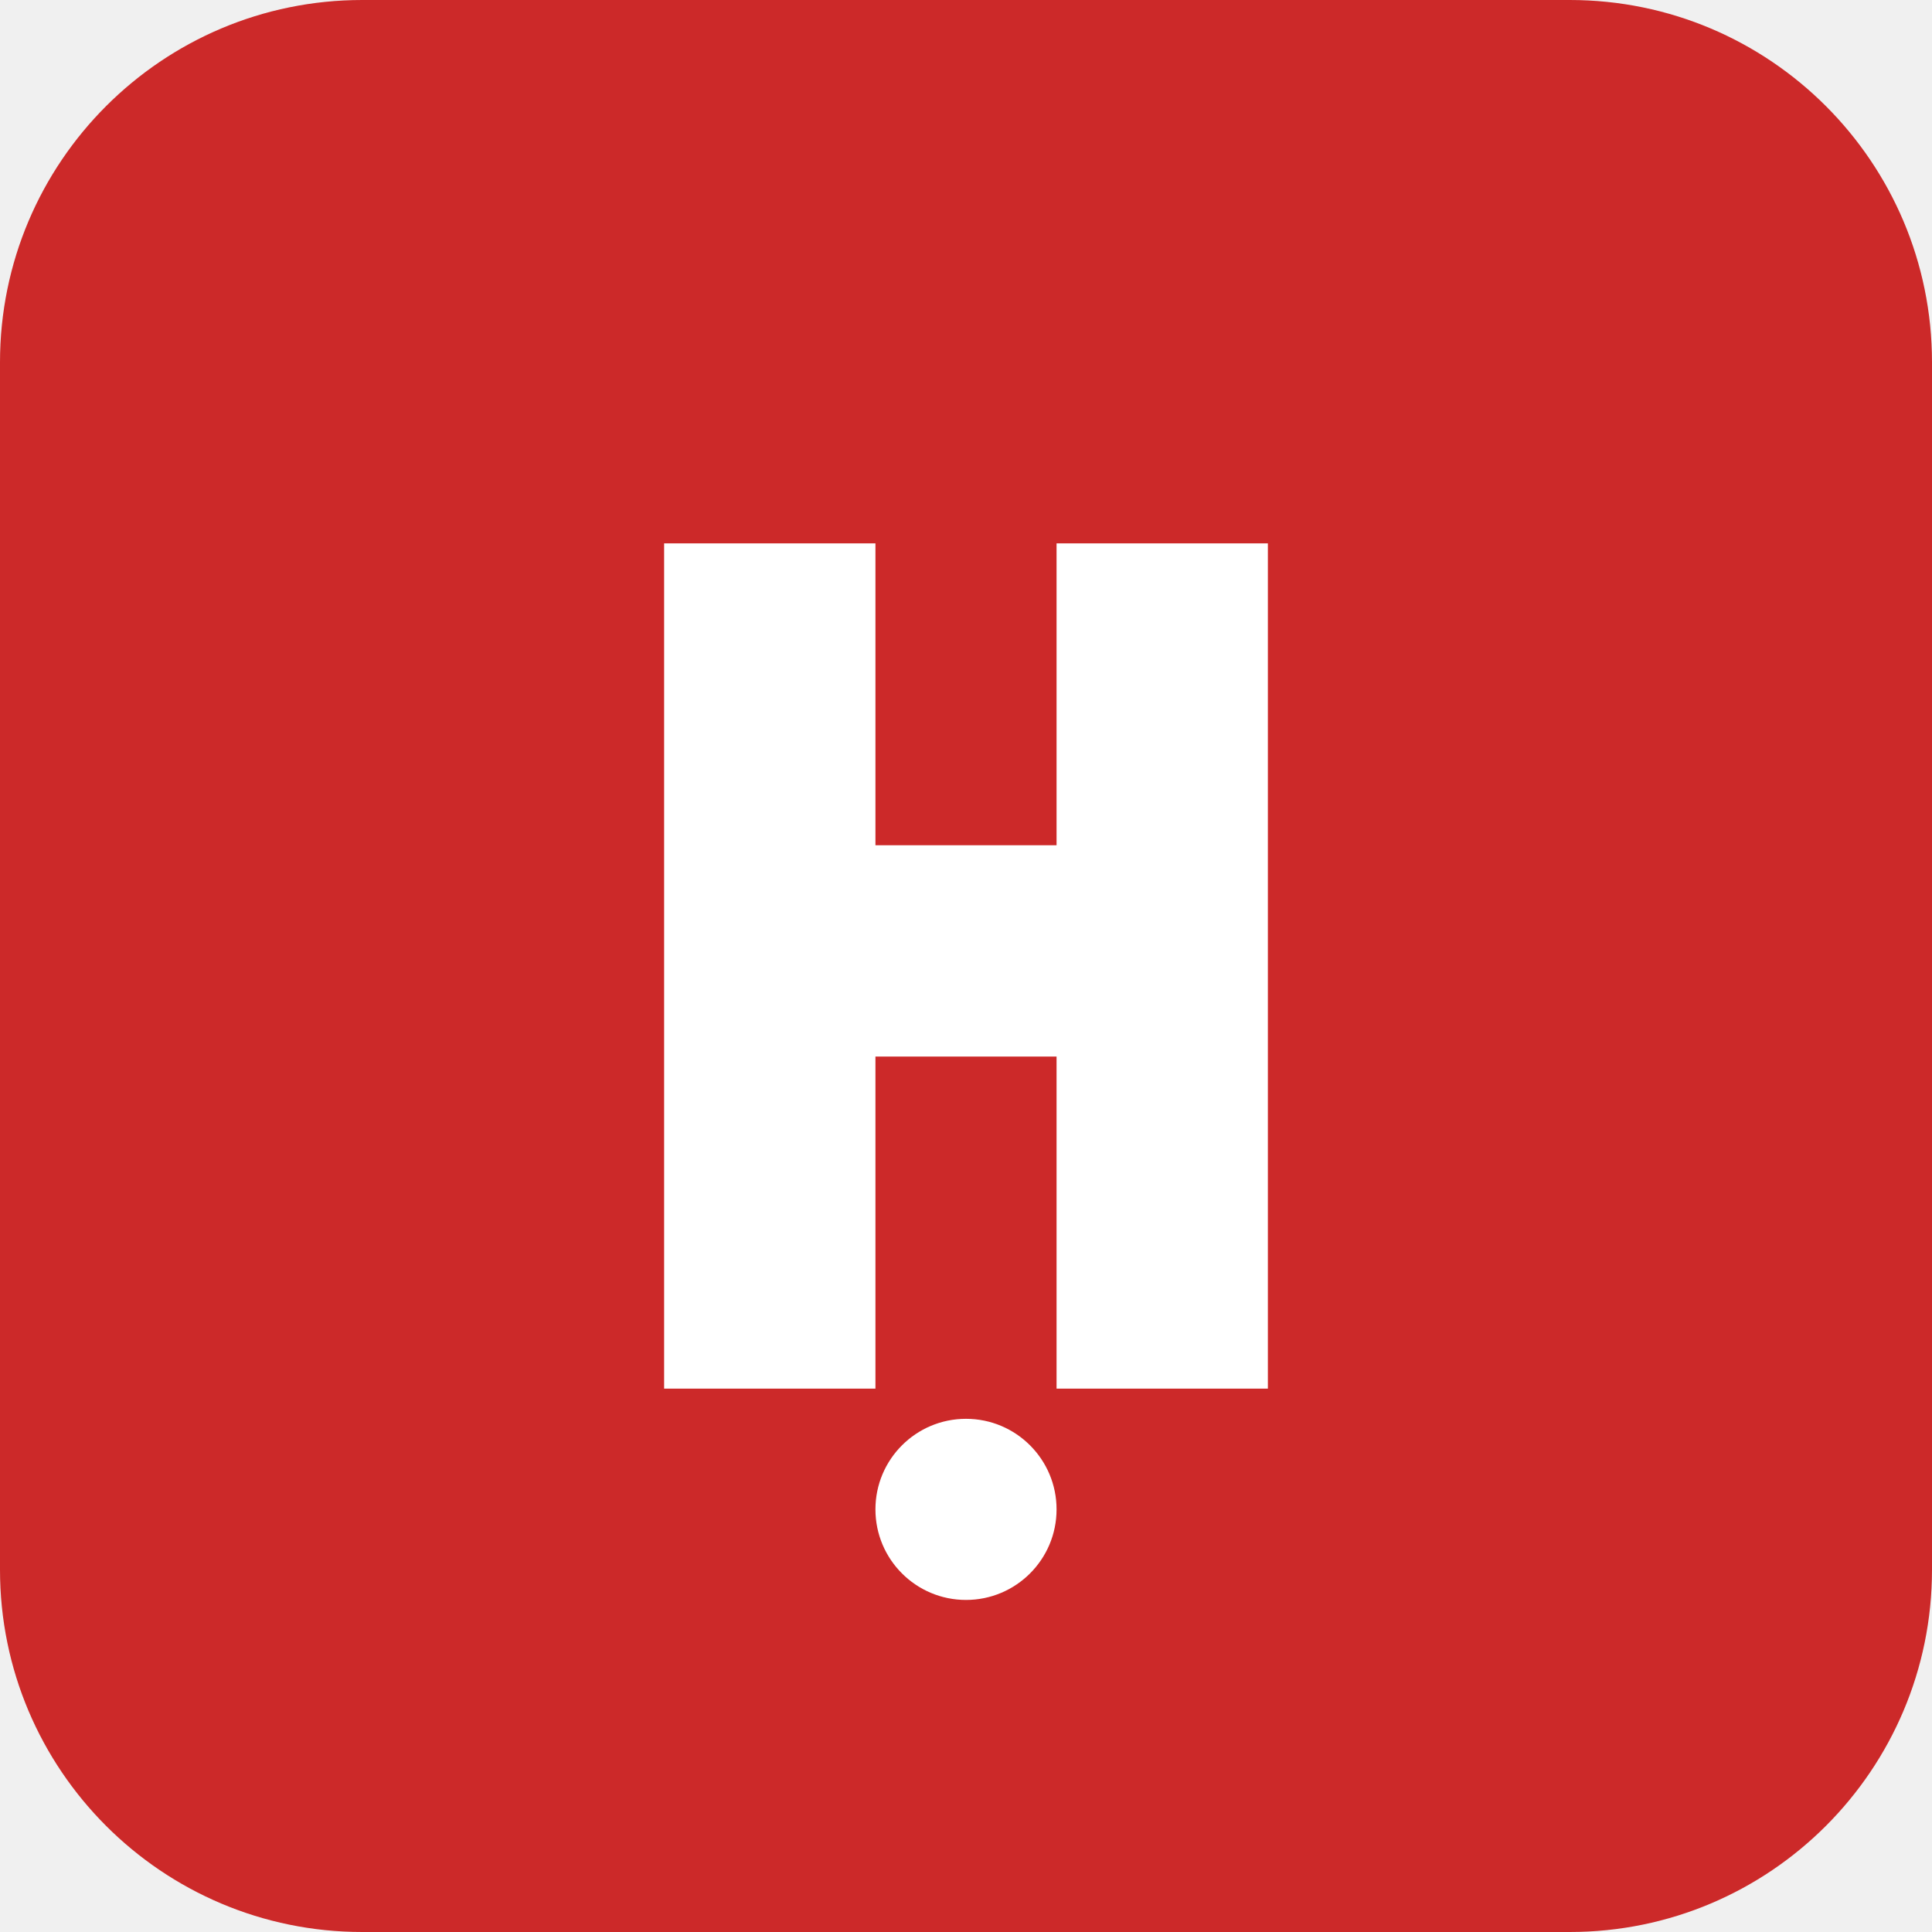
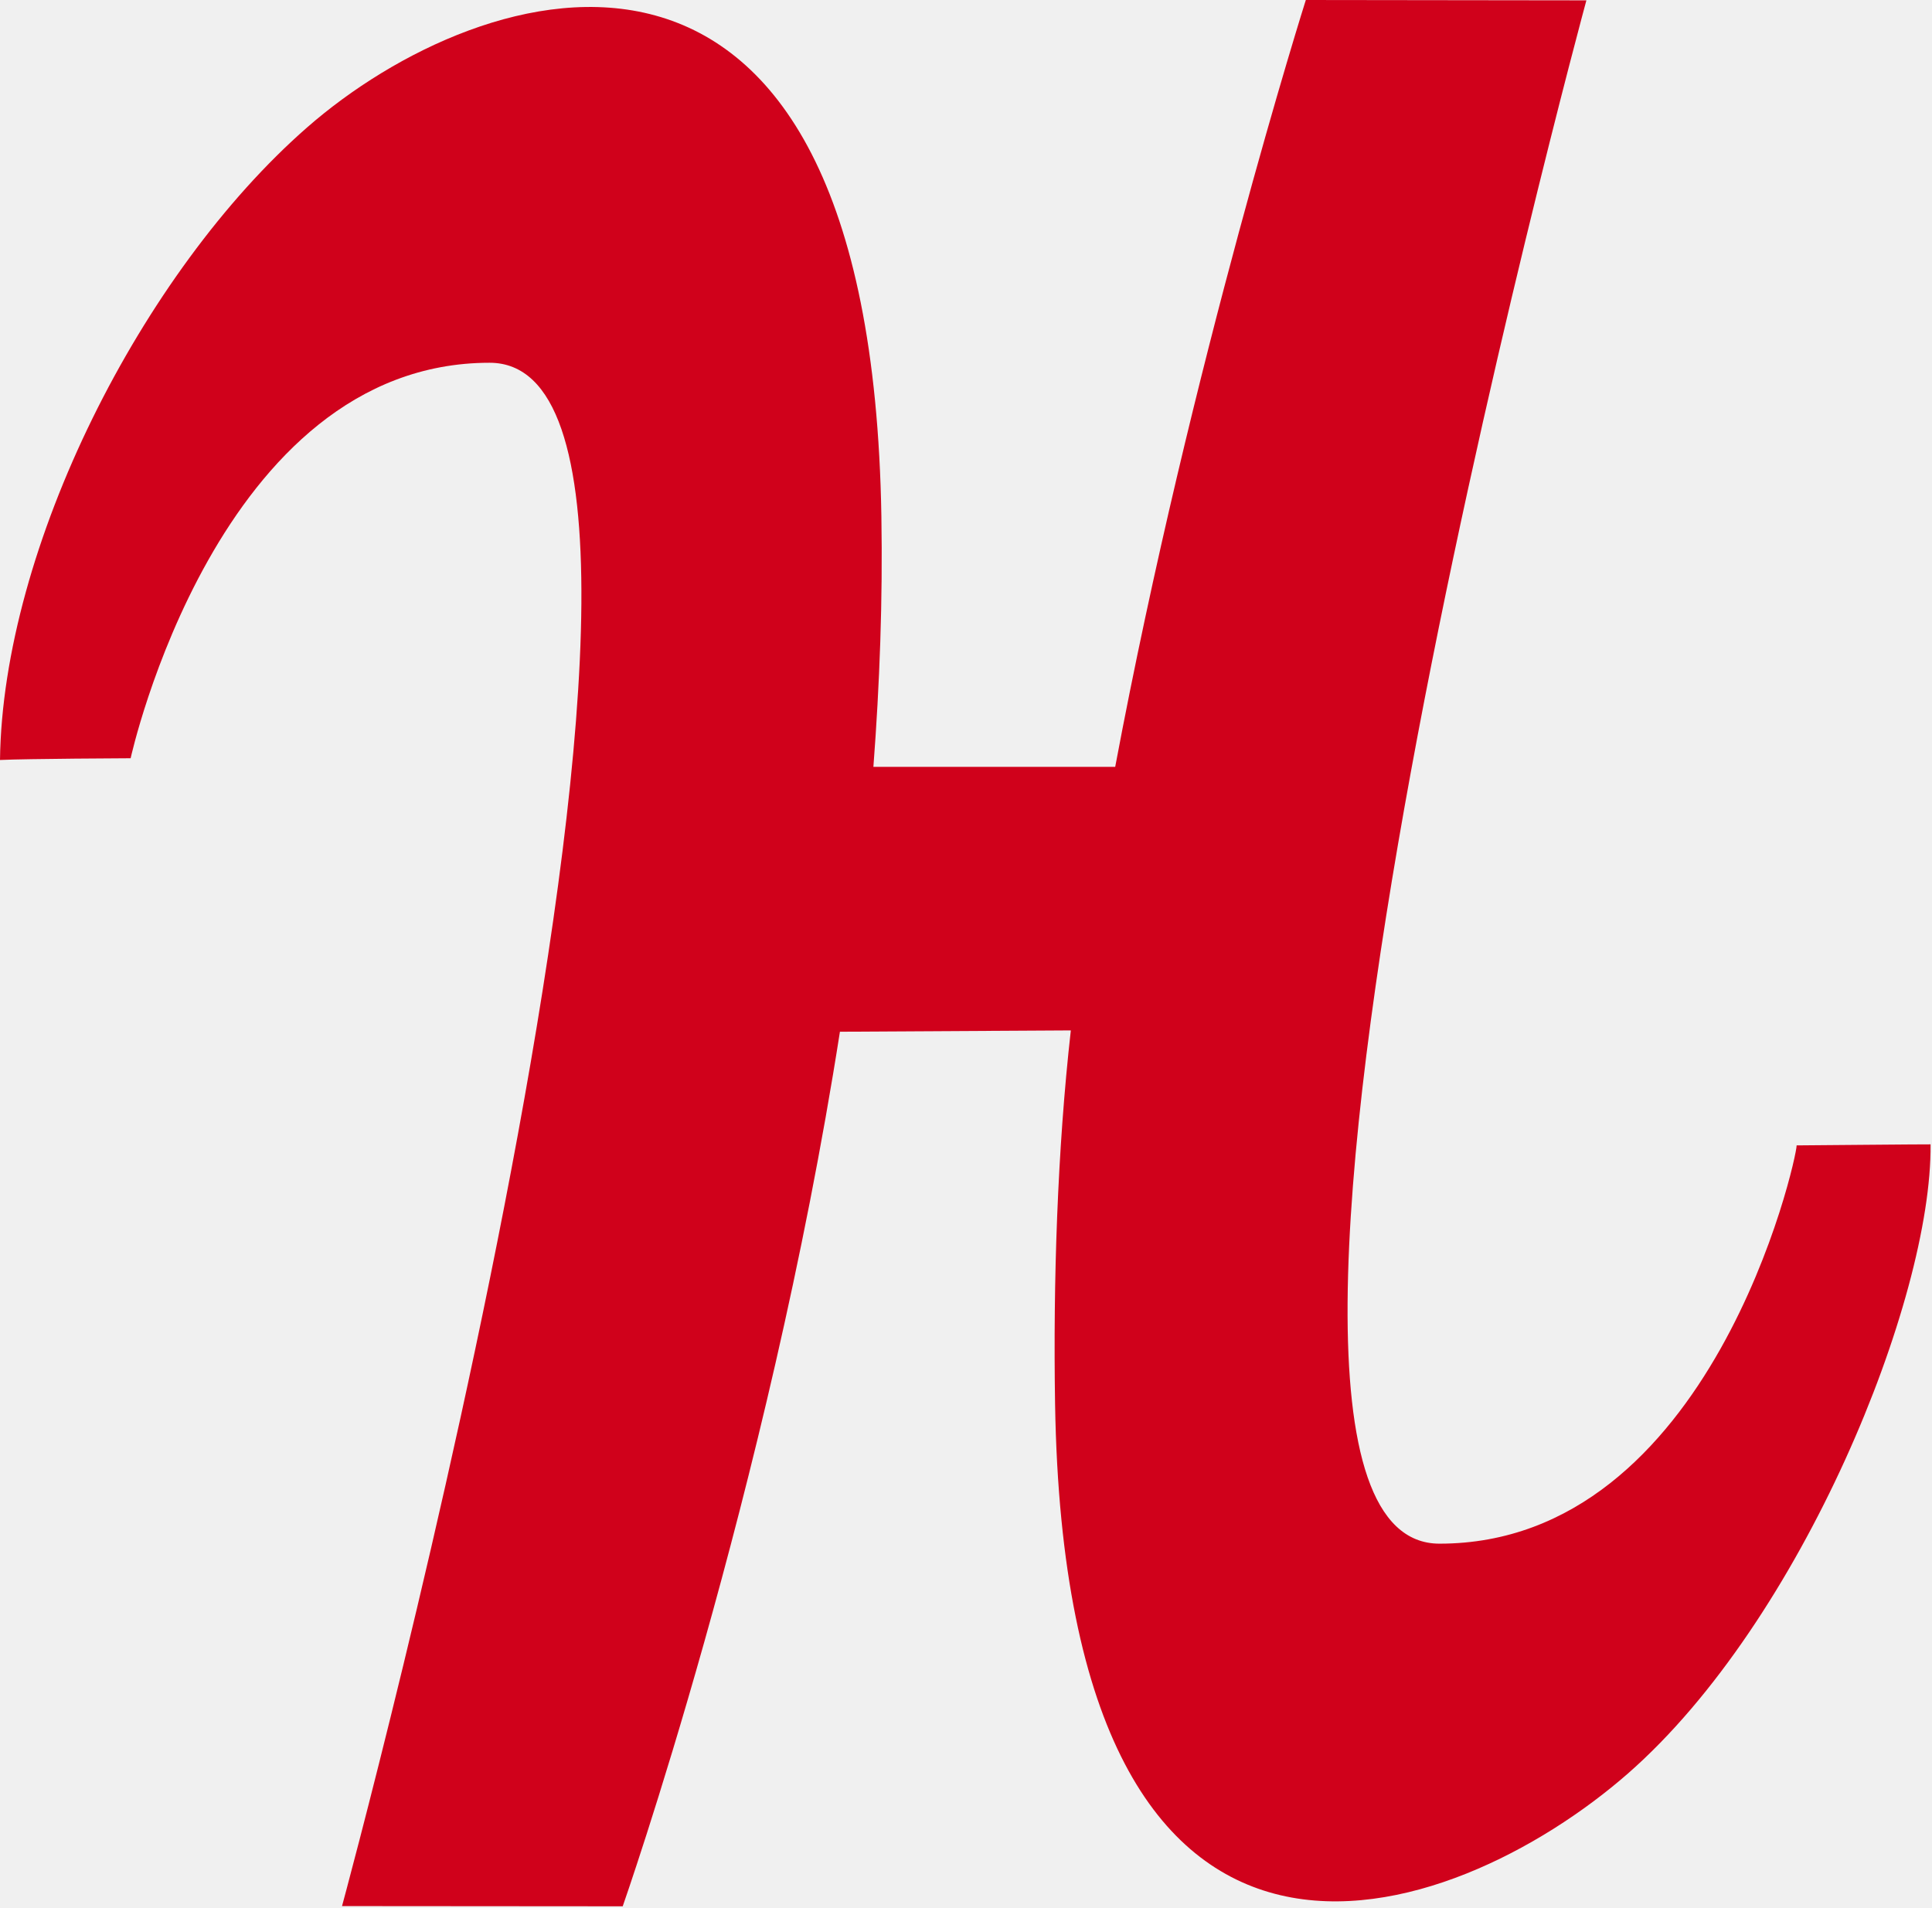
- <svg xmlns="http://www.w3.org/2000/svg" viewBox="0 0 64 64" fill="none">
-   <rect width="64" height="64" rx="12" fill="#cc2929" />
-   <path d="M22 18 H29 V28 H35 V18 H42 V46 H35 V35 H29 V46 H22 Z" fill="#ffffff" />
-   <circle cx="32" cy="50" r="3" fill="#ffffff" />
+ <svg xmlns="http://www.w3.org/2000/svg" width="1027px" height="1014px" viewBox="0 0 1027 1014" version="1.1">
+   <defs />
+   <g id="Page-1" stroke="none" stroke-width="1" fill="none" fill-rule="evenodd">
+     <path d="M765.201,820.59 C620.475,820.59 843.283,0.189 843.283,0.189 L694.143,5.68434189e-14 C694.143,5.68434189e-14 633.09,193.091 592.811,407.653 L464.271,407.653 C467.64,363.533 469.262,318.878 468.523,274.491 C462.731,-78.738 255.842,-13.314 163.227,67.758 C75.171,144.824 1.424,291.24 0,403.996 C14.027,403.312 69.445,403.074 69.445,403.074 C69.445,403.074 115.528,192.838 260.254,192.838 C404.959,192.838 181.811,1013.25 181.811,1013.25 L331.016,1013.361 C331.016,1013.361 408.132,793.725 446.48,548.455 L569.225,547.75 C562.077,611.219 559.803,681.309 560.851,746.401 C566.664,1099.629 772.744,1023.827 865.359,942.775 C957.975,861.704 1027.086,690.518 1026.232,608.322 C1026.346,608.229 955.883,608.893 955.037,608.875 C955.279,615.365 909.906,820.59 765.201,820.59 Z" id="H-Red" fill="#D0011B" />
+   </g>
</svg>
